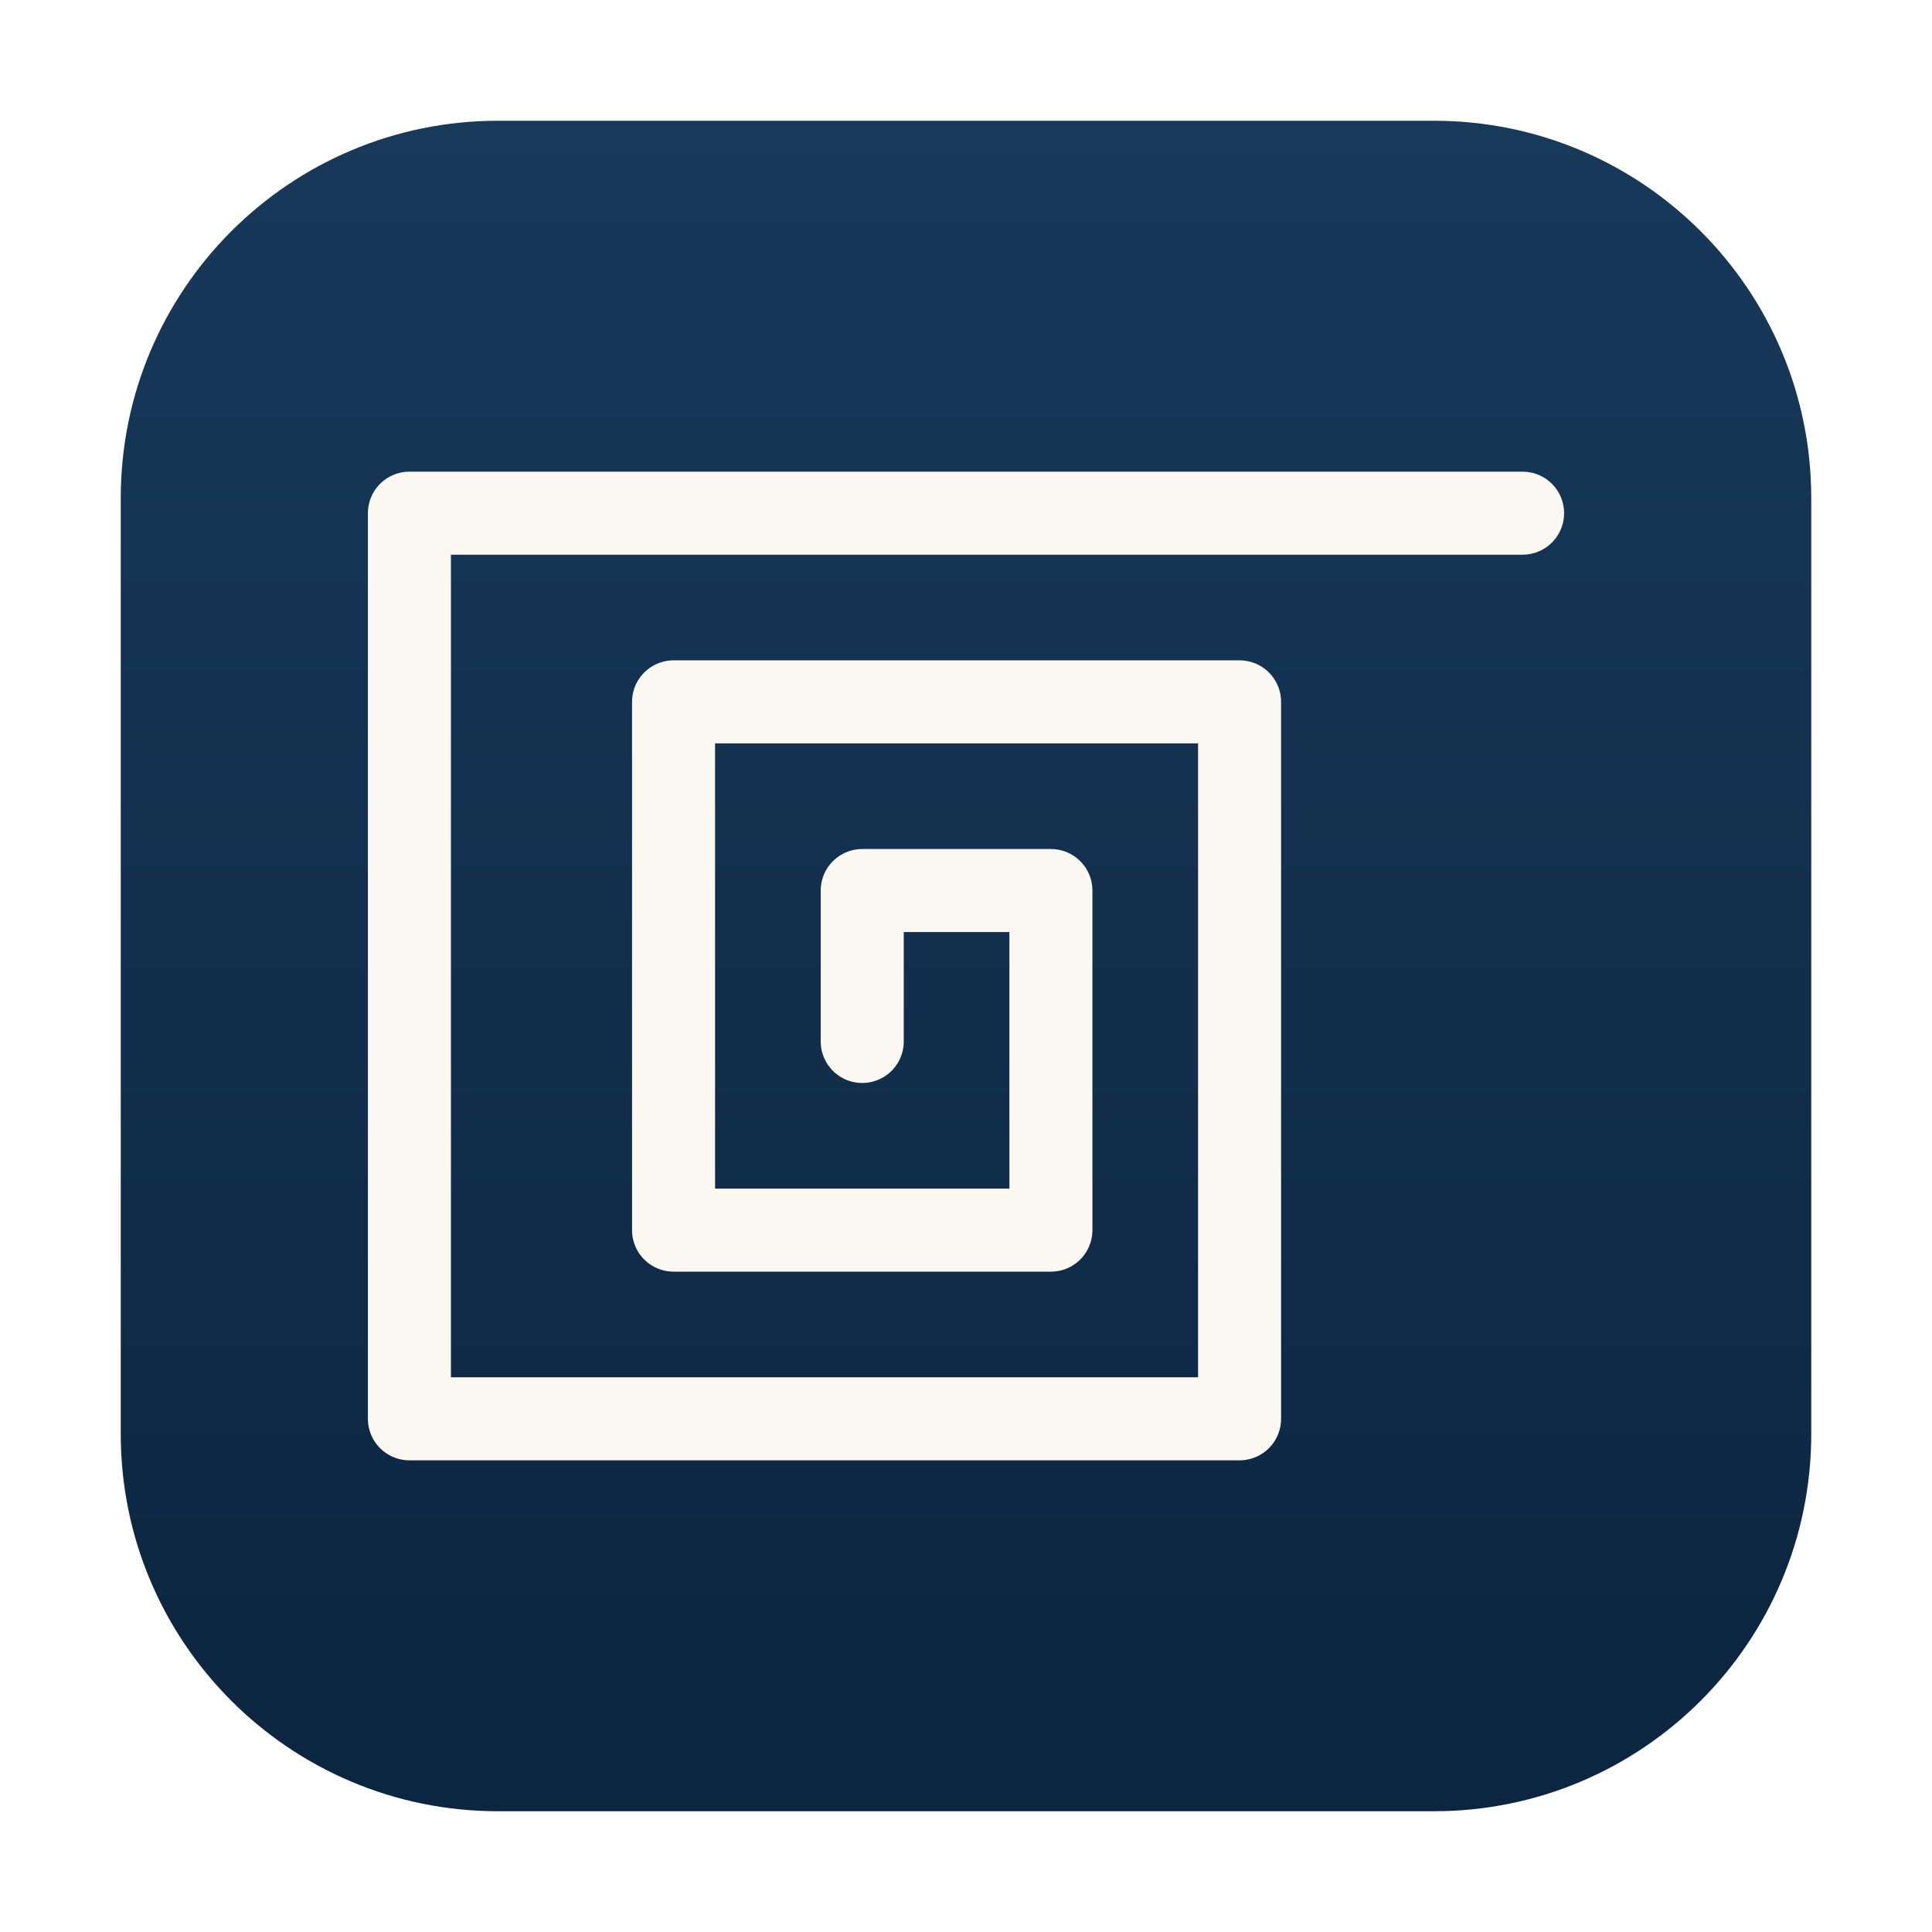
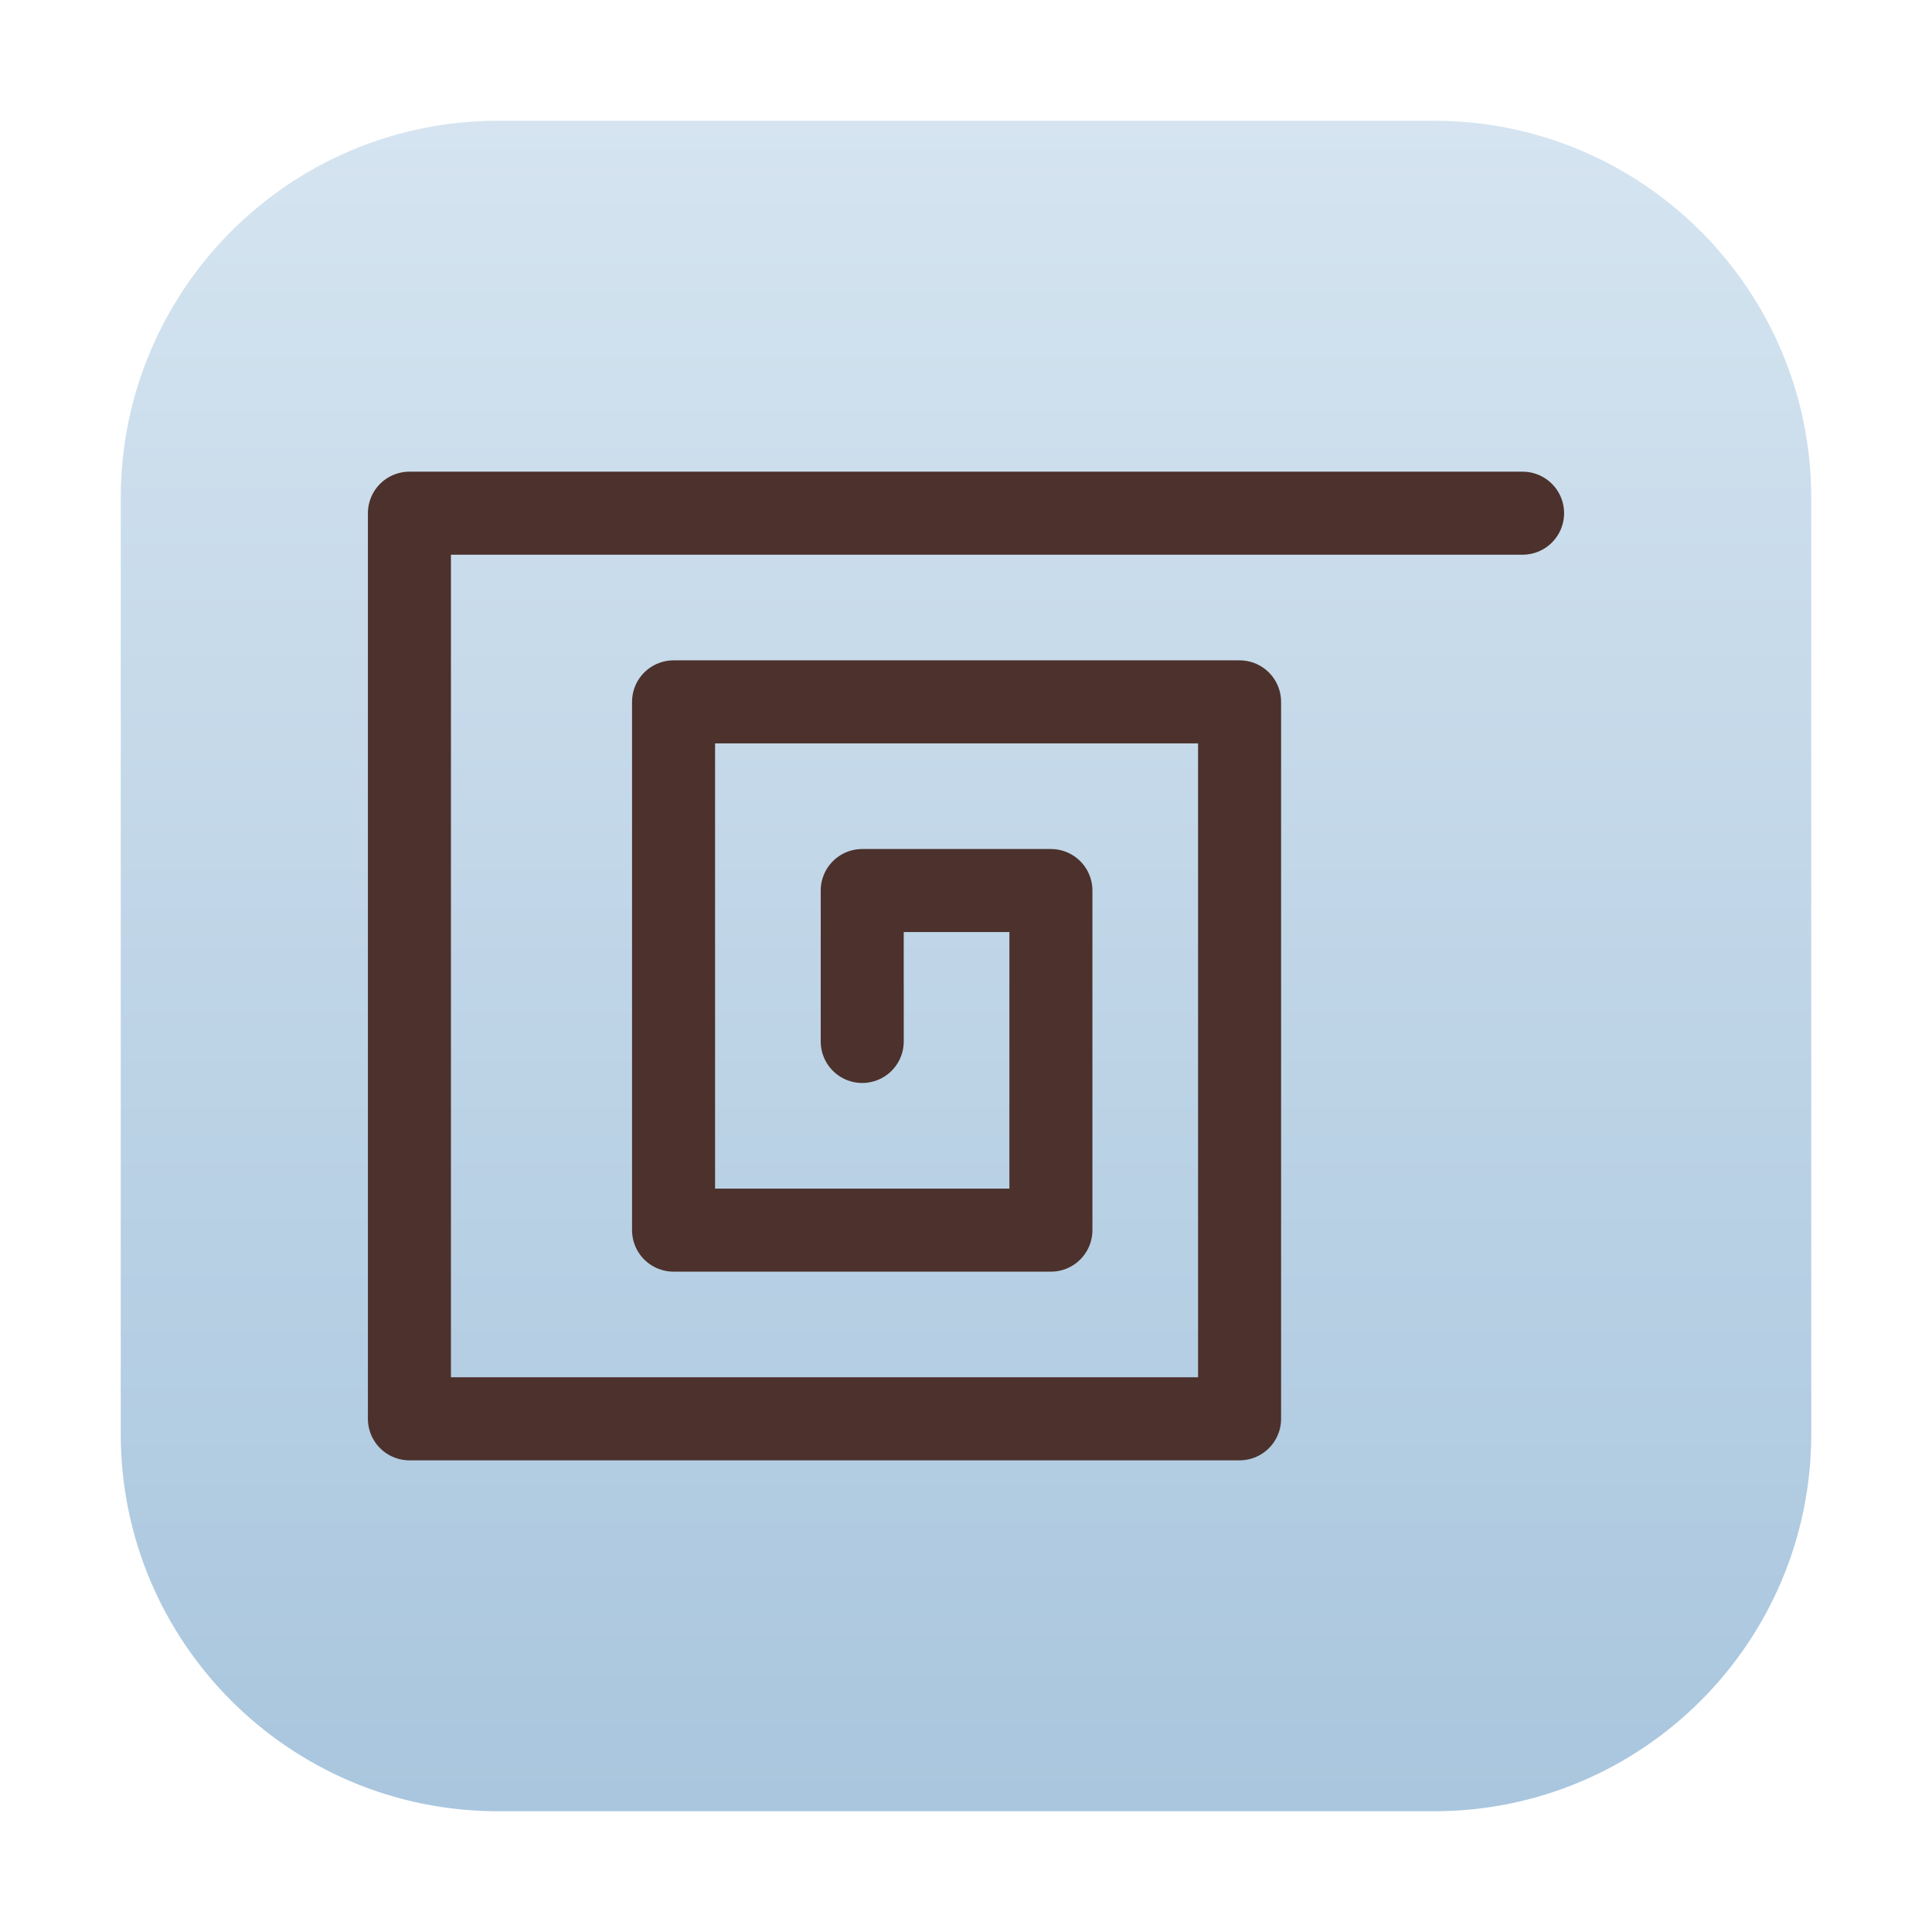
<svg xmlns="http://www.w3.org/2000/svg" viewBox="0 0 1024 1024" role="img" aria-labelledby="t">
  <defs>
    <linearGradient id="g" x1="0" y1="0" x2="0" y2="1">
-       <stop offset="0" stop-color="#17395a" />
-       <stop offset="1" stop-color="#0c2540" />
+       <stop offset="0" stop-color="#d5e4f0" />
+       <stop offset="1" stop-color="#a9c6de" />
    </linearGradient>
  </defs>
  <rect x="64" y="64" width="896" height="896" rx="200" fill="url(#g)" />
-   <g fill="none" stroke-linecap="round" stroke-linejoin="round" stroke="#fbf8f2">
+   <g fill="none" stroke-linecap="round" stroke-linejoin="round" stroke="#4c312c">
    <g transform="translate(-33 32)" stroke-width="44">
      <path d="M490 520V440H590V620H390V340H690V720H250V240H840" />
    </g>
  </g>
</svg>
